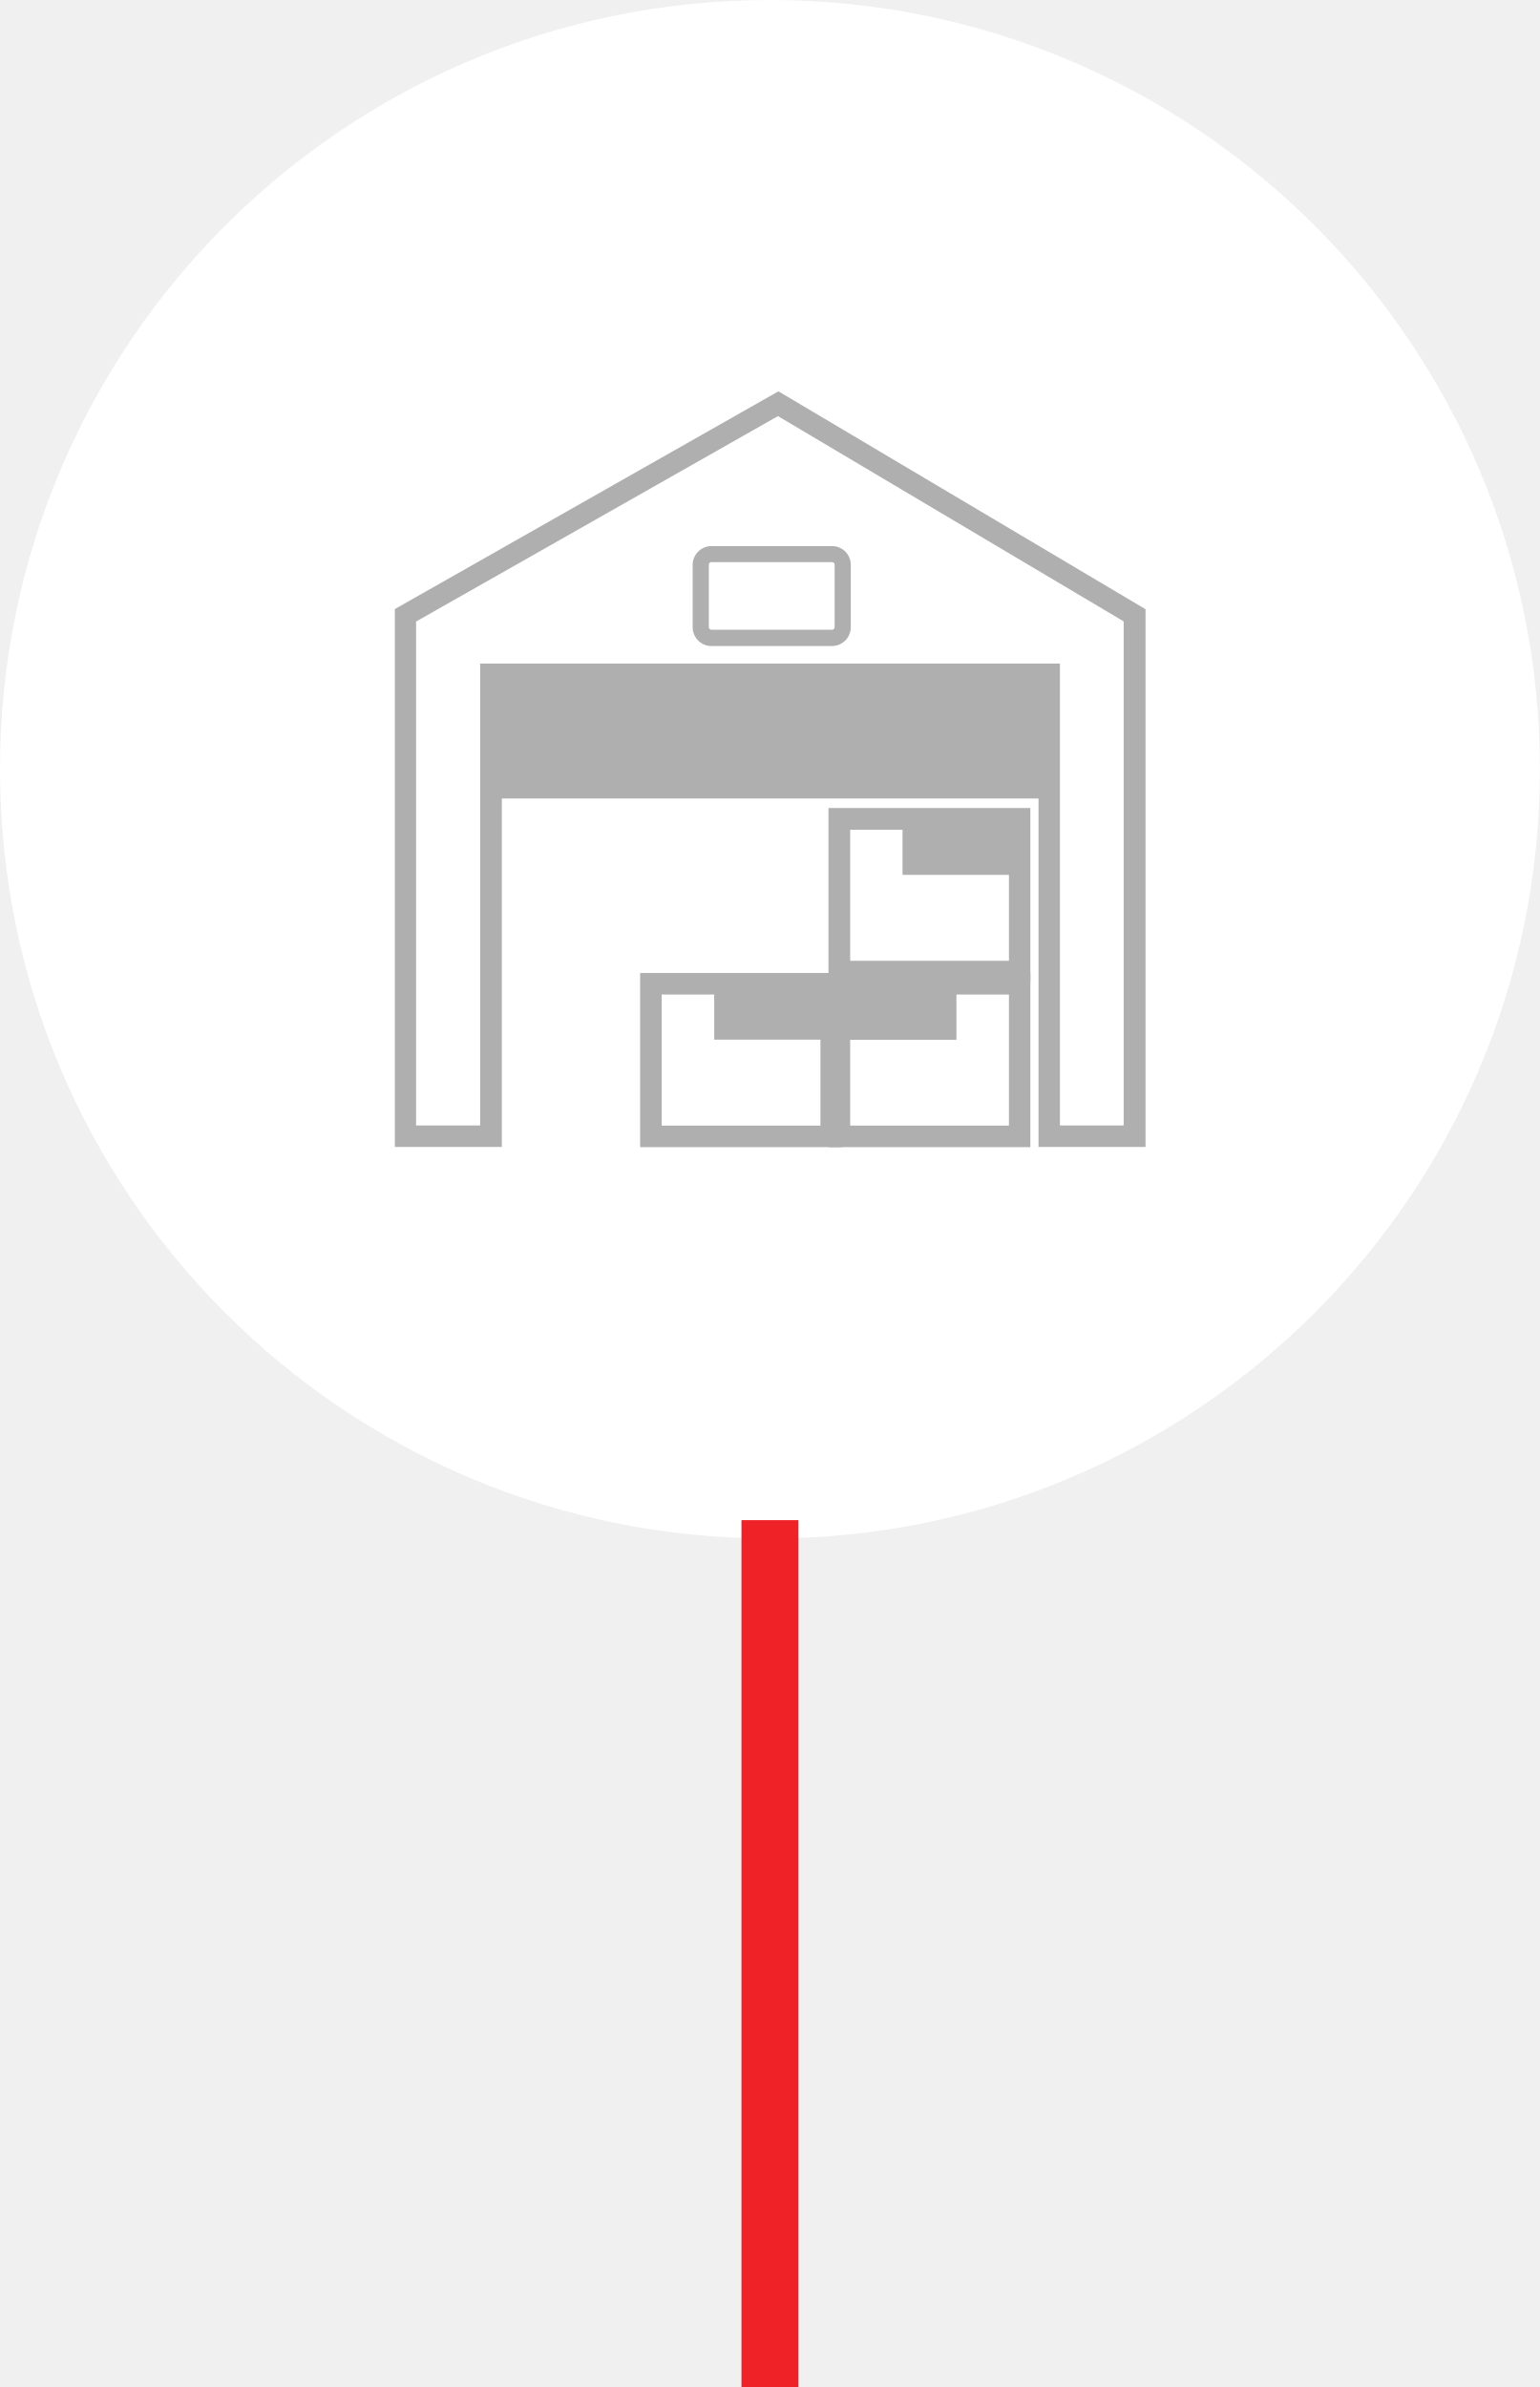
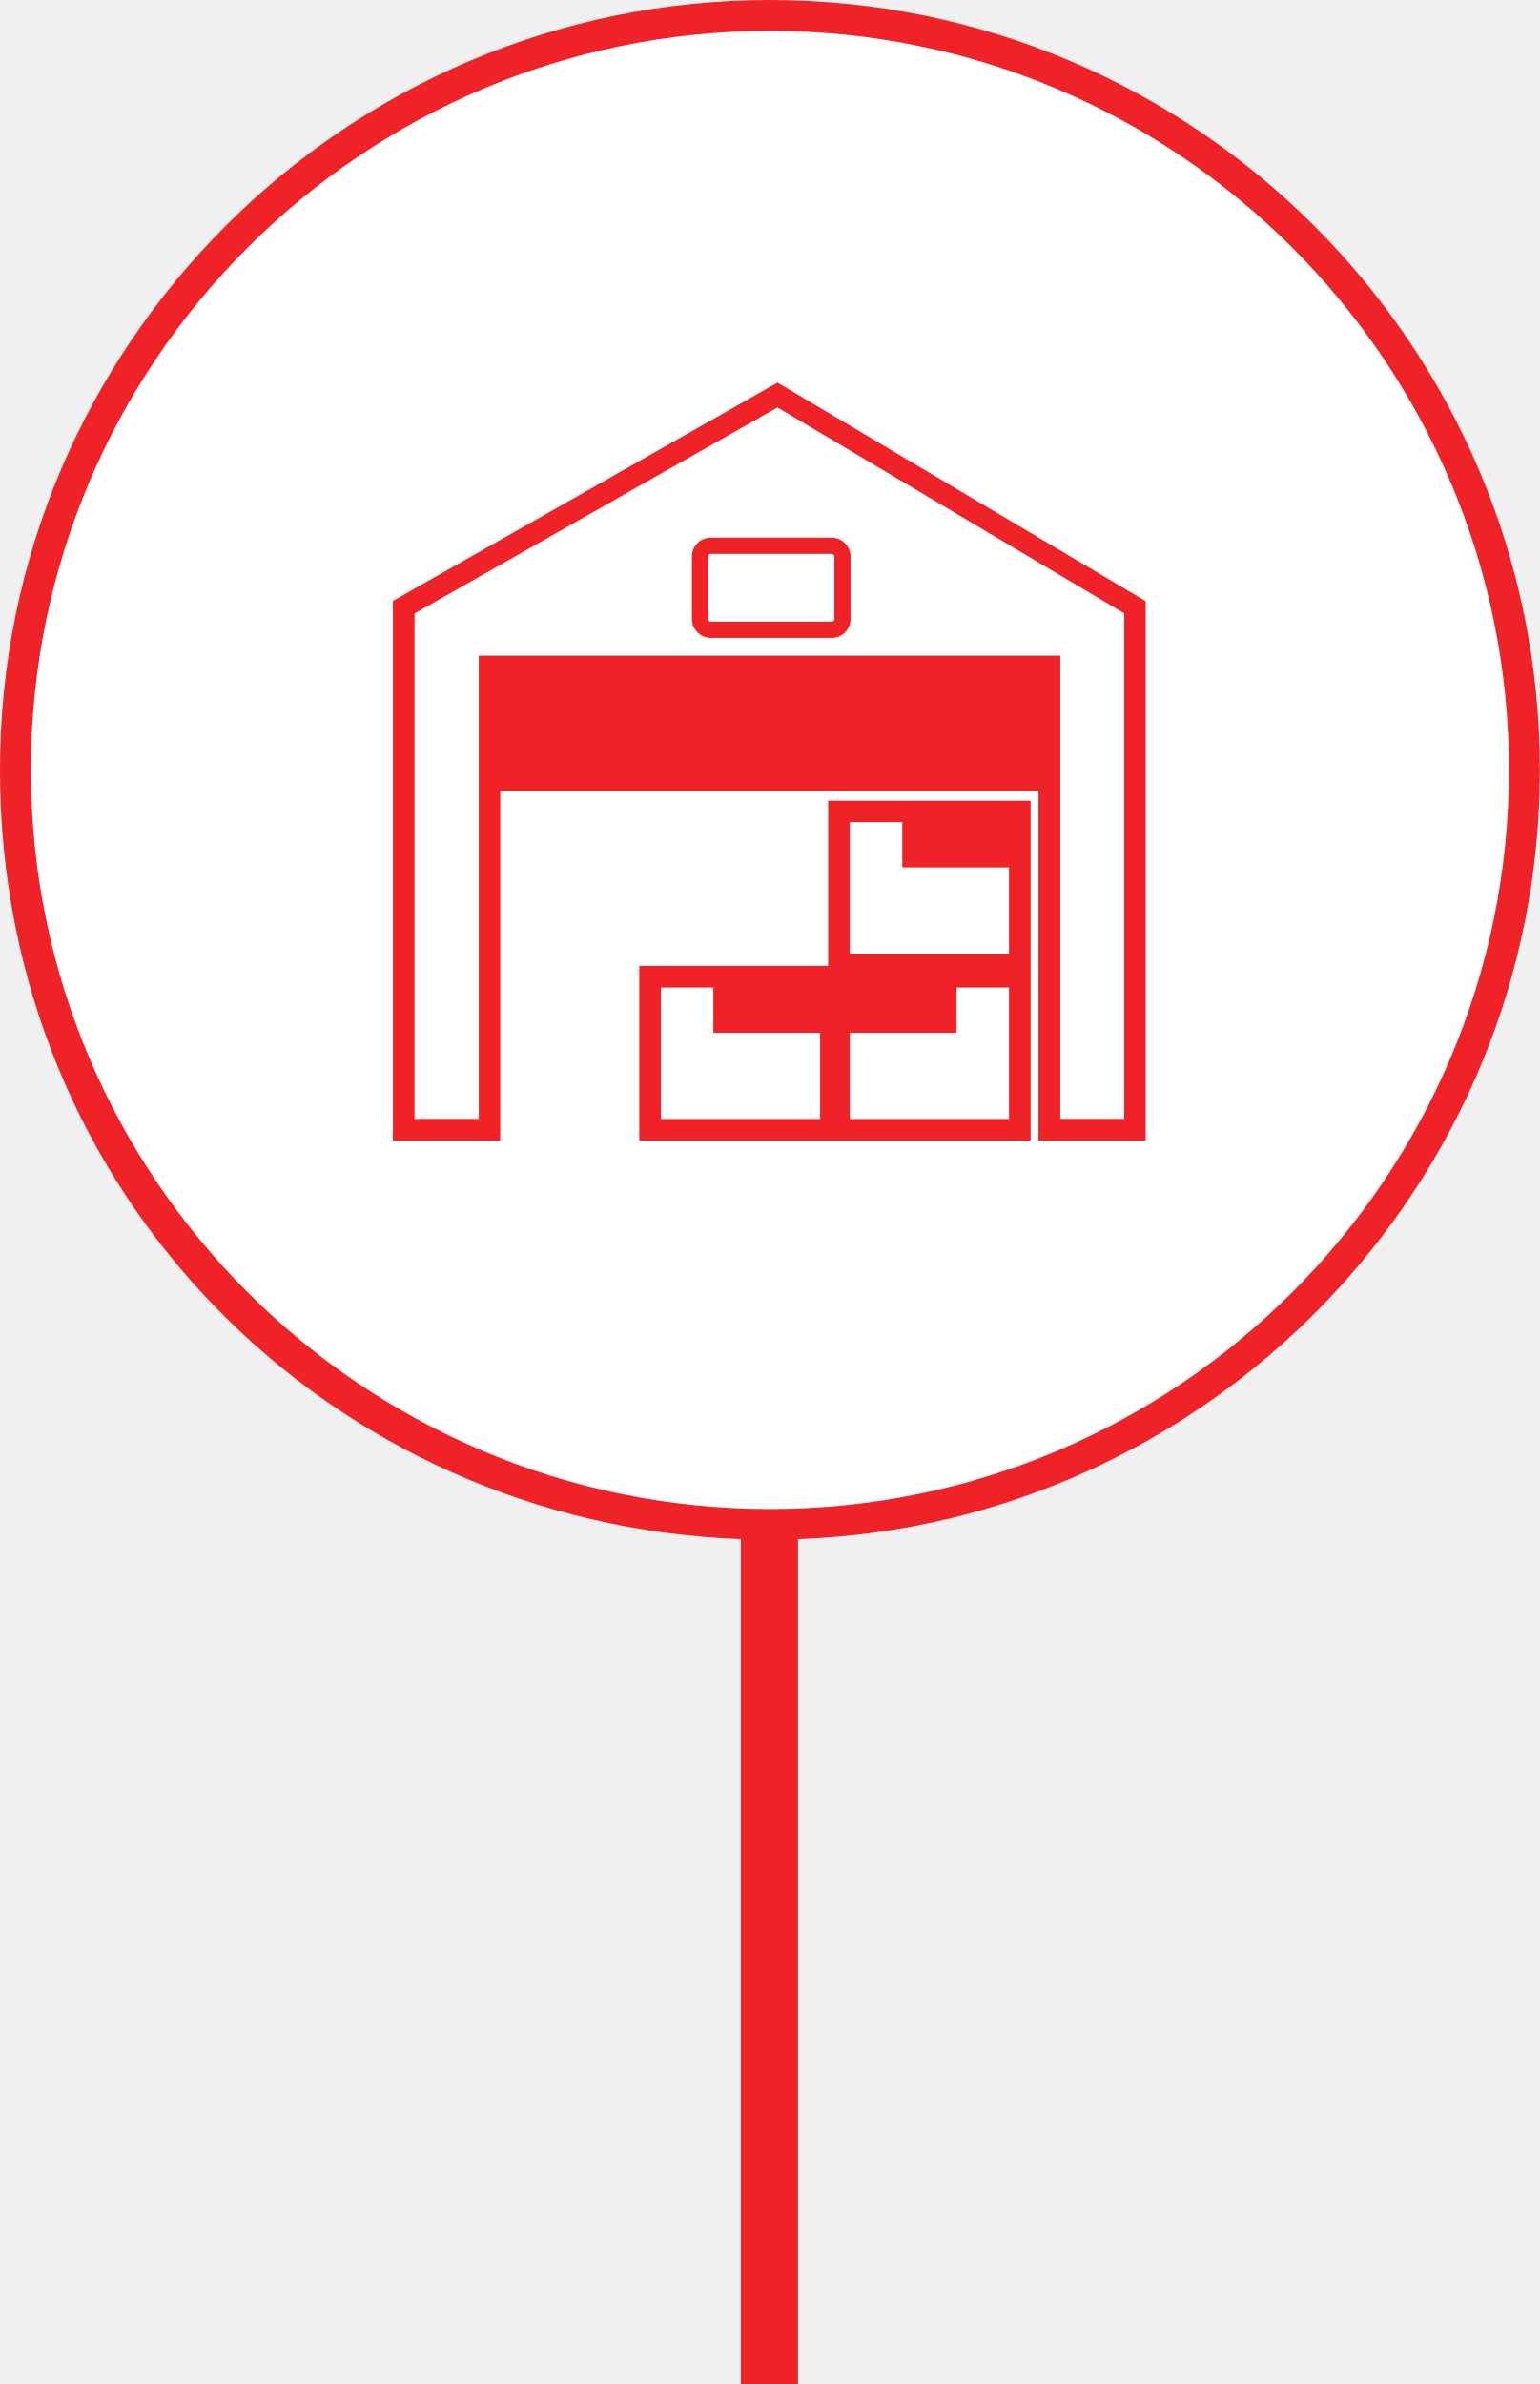
- <svg xmlns="http://www.w3.org/2000/svg" id="_Слой_2" data-name="Слой 2" viewBox="0 0 100 155">
+ <svg xmlns="http://www.w3.org/2000/svg" id="_Слой_2" data-name="Слой 2" viewBox="0 0 99.7 154.35">
  <defs>
    <style>
      .cls-1 {
        fill: #fff;
      }

      .cls-2 {
        fill: #ee2227;
      }
- 
-       .cls-3 {
-         fill: #afafaf;
-       }
    </style>
  </defs>
-   <g id="marker_map">
-     <g id="marker_map-2" data-name="marker_map">
+   <g id="_Слой_2-2" data-name=" Слой 2">
+     <g id="marker_map" data-name="marker map">
      <g>
-         <ellipse class="cls-1" cx="50" cy="49.95" rx="50" ry="49.95" />
-         <g>
-           <path class="cls-3" d="M74.38,74.48h-6.94v-29.99h-34.85v29.99h-6.95v-34.93l24.91-14.14,23.84,14.15v34.92ZM68.83,73.08h4.14v-32.73l-22.45-13.33-23.5,13.34v32.72h4.16v-29.99h37.65v29.99Z" />
-           <path class="cls-3" d="M54.03,41.95h-7.83c-.68,0-1.22-.55-1.22-1.22v-4.05c0-.67.55-1.22,1.22-1.22h7.83c.68,0,1.22.55,1.22,1.22v4.05c0,.67-.55,1.22-1.22,1.22ZM46.2,36.5c-.1,0-.17.08-.17.17v4.05c0,.1.08.17.17.17h7.83c.1,0,.17-.08.17-.17v-4.05c0-.1-.08-.17-.17-.17h-7.83Z" />
-           <g>
-             <g>
-               <path class="cls-3" d="M54.68,74.49h-13.11v-11.31h13.11v11.31ZM42.97,73.09h10.31v-8.51h-10.31v8.51Z" />
-               <rect class="cls-3" x="46.37" y="64.28" width="7.27" height="3.24" transform="translate(100.02 131.79) rotate(-180)" />
-             </g>
-             <g>
-               <path class="cls-3" d="M66.91,63.78h-13.11v-11.31h13.11v11.31ZM55.21,62.39h10.31v-8.51h-10.31v8.51Z" />
-               <rect class="cls-3" x="58.61" y="53.57" width="7.27" height="3.24" transform="translate(124.49 110.38) rotate(-180)" />
-             </g>
-             <g>
-               <path class="cls-3" d="M66.91,74.49h-13.11v-11.31h13.11v11.31ZM55.21,73.09h10.31v-8.51h-10.31v8.51Z" />
-               <rect class="cls-3" x="54.84" y="64.28" width="7.27" height="3.24" />
-             </g>
-           </g>
-           <rect class="cls-3" x="31.88" y="43.79" width="36.25" height="8.06" />
-         </g>
+         <circle class="cls-1" cx="49.75" cy="49.73" r="48.1" />
+         <path class="cls-2" d="M99.7,49.85C99.7,22.36,77.34,0,49.85,0S0,22.36,0,49.85s21.35,48.81,47.97,49.8v54.7h3.7v-54.7c26.65-.96,48.03-22.93,48.03-49.8ZM49.85,97.7c-26.38,0-47.85-21.47-47.85-47.85S23.47,2,49.85,2s47.85,21.47,47.85,47.85-21.47,47.85-47.85,47.85Z" />
+         <path class="cls-2" d="M25.44,38.91v34.93h6.95v-22.63h34.85v22.63h6.94v-34.92l-23.84-14.15-24.91,14.14h.01ZM72.79,72.44h-4.14v-29.99H31v29.99h-4.16v-32.72l23.5-13.34,22.45,13.33v32.73Z" />
+         <path class="cls-2" d="M44.8,36.03v4.05c0,.67.55,1.22,1.22,1.22h7.83c.68,0,1.22-.55,1.22-1.22v-4.05c0-.67-.55-1.22-1.22-1.22h-7.83c-.68,0-1.22.55-1.22,1.22ZM54.02,36.03v4.05c0,.1-.08.17-.17.17h-7.83c-.1,0-.17-.08-.17-.17v-4.05c0-.1.08-.17.17-.17h7.83c.1,0,.17.08.17.17Z" />
+         <path class="cls-2" d="M53.62,62.54h-12.23v11.31h25.34v-22.01h-13.11v10.71h0ZM42.79,72.45v-8.51h3.4v2.93h6.91v5.58h-10.31ZM65.33,72.45h-10.31v-5.58h6.91v-2.93h3.4v8.51ZM55.02,53.23h3.4v2.93h6.91v5.58h-10.31s0-8.51,0-8.51Z" />
      </g>
-       <rect class="cls-2" x="48.15" y="98.71" width="3.7" height="56.29" />
    </g>
  </g>
</svg>
